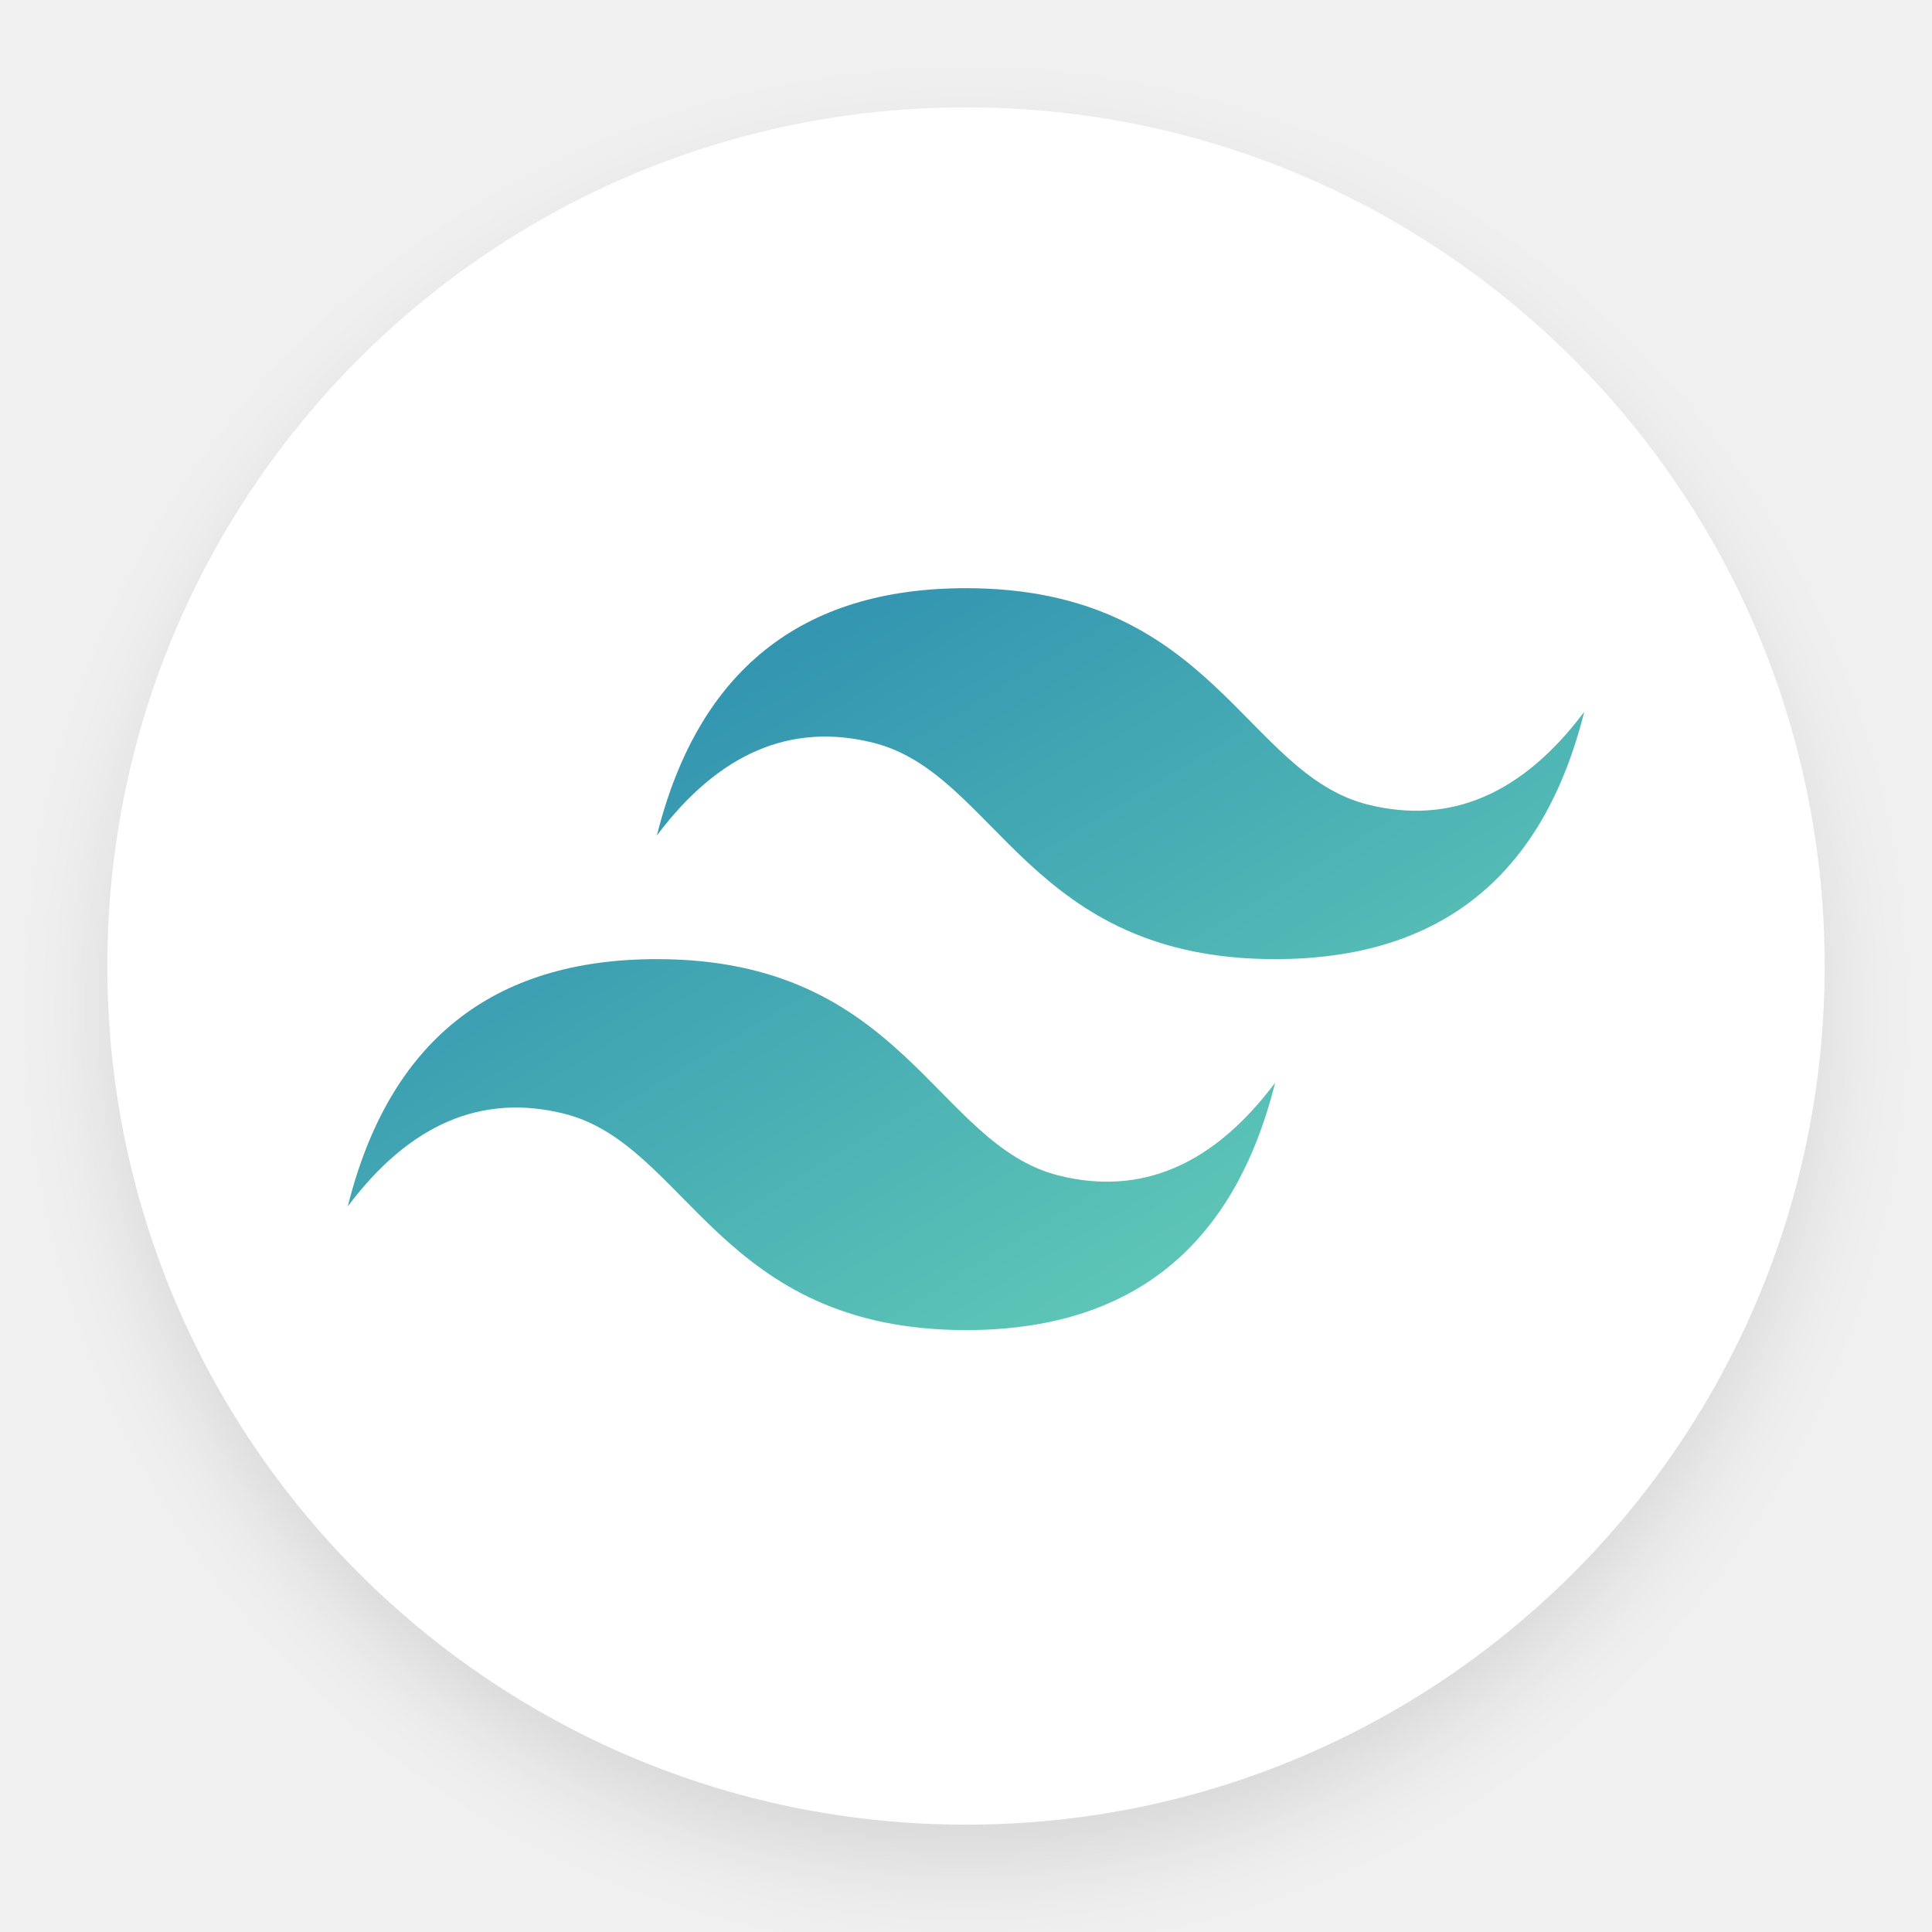
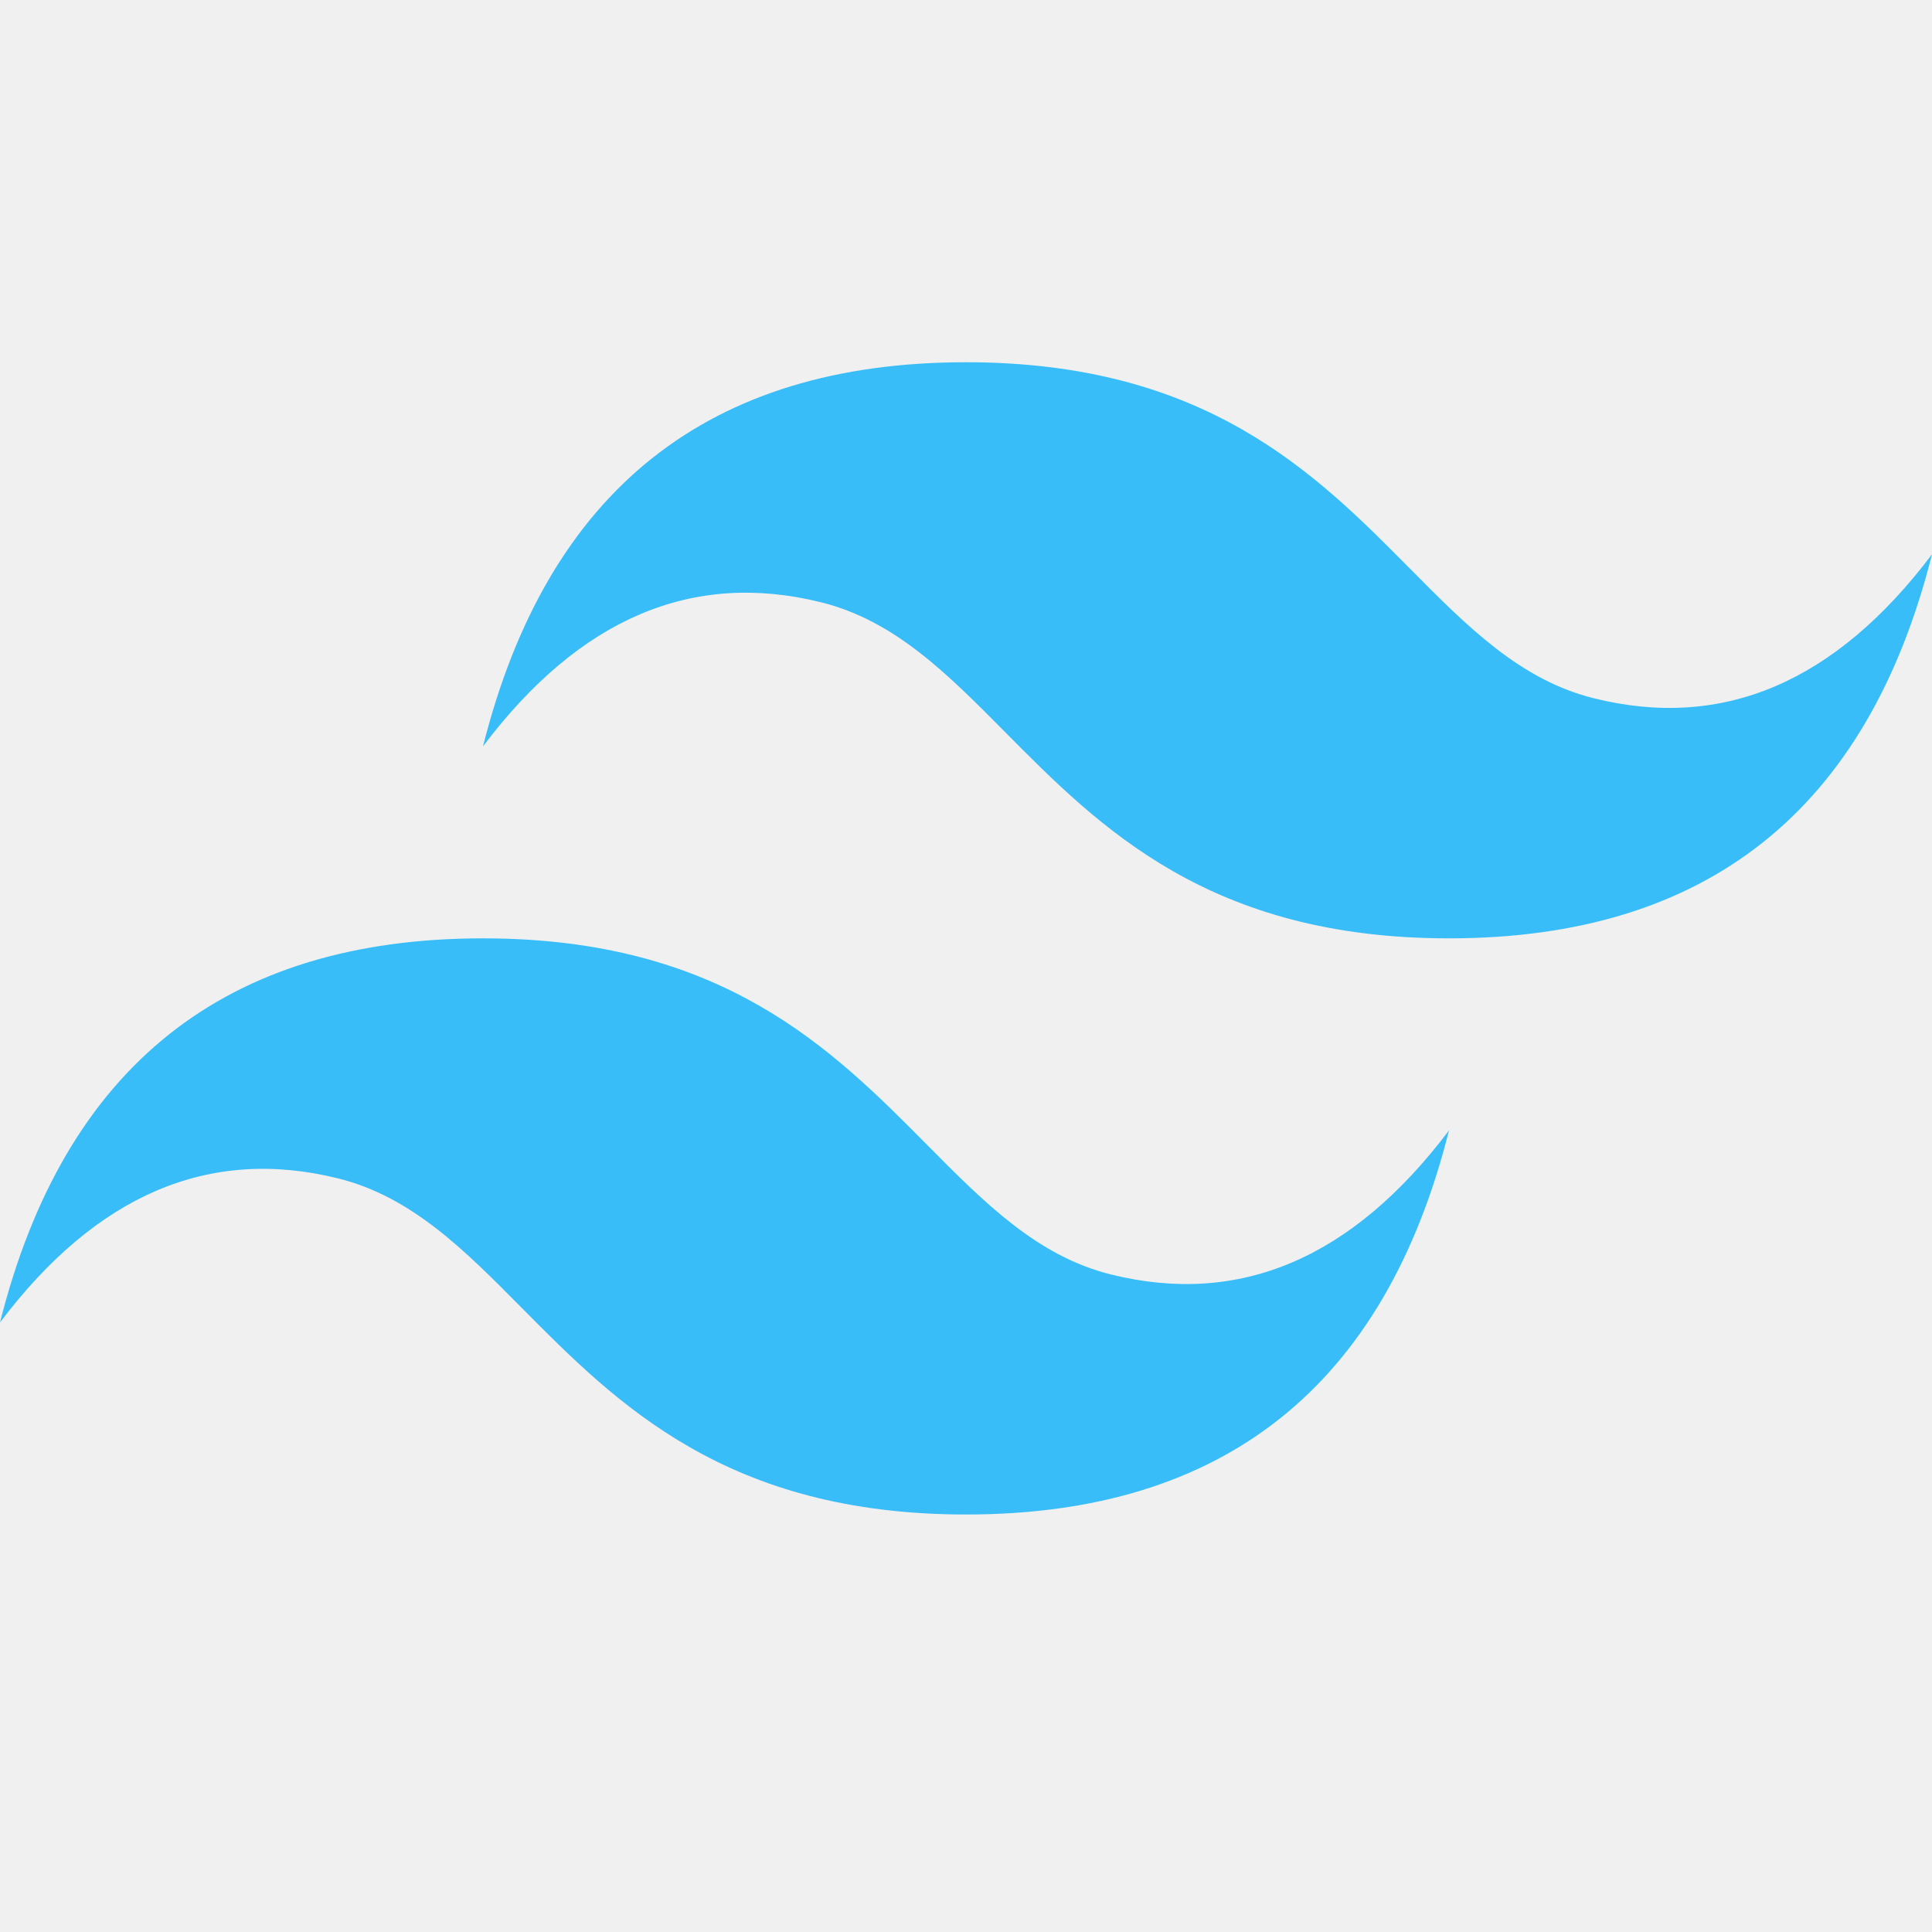
- <svg xmlns="http://www.w3.org/2000/svg" xmlns:xlink="http://www.w3.org/1999/xlink" class="mx-auto block h-24 mb-3" viewBox="0 0 90 90">
-   <defs>
-     <circle id="b" cx="40" cy="40" r="40" />
-     <filter x="-8.8%" y="-6.2%" width="117.5%" height="117.5%" filterUnits="objectBoundingBox" id="a">
-       <feOffset dy="2" in="SourceAlpha" result="shadowOffsetOuter1" />
-       <feGaussianBlur stdDeviation="2" in="shadowOffsetOuter1" result="shadowBlurOuter1" />
-       <feColorMatrix values="0 0 0 0 0 0 0 0 0 0 0 0 0 0 0 0 0 0 0.1 0" in="shadowBlurOuter1" />
-     </filter>
-     <linearGradient x1="0%" y1="0%" y2="100%" id="c">
-       <stop stop-color="#2383AE" offset="0%" />
-       <stop stop-color="#6DD7B9" offset="100%" />
-     </linearGradient>
-   </defs>
-   <g fill="none" fill-rule="evenodd">
-     <g transform="translate(5 5)">
-       <use fill="#000" filter="url(#a)" xlink:href="#b" />
-       <use fill="#FFF" xlink:href="#b" />
-     </g>
-     <path d="M25.6 33.92C27.52 26.24 32.32 22.4 40 22.4c11.52 0 12.96 8.64 18.72 10.08 3.84.96 7.2-.48 10.08-4.32-1.92 7.68-6.72 11.52-14.4 11.52-11.52 0-12.96-8.64-18.72-10.08-3.84-.96-7.2.48-10.08 4.32zM11.2 51.2c1.92-7.68 6.72-11.52 14.4-11.52 11.52 0 12.96 8.64 18.72 10.08 3.84.96 7.2-.48 10.08-4.32-1.92 7.68-6.72 11.52-14.4 11.52-11.52 0-12.96-8.64-18.72-10.08-3.84-.96-7.2.48-10.08 4.32z" fill="url(#c)" transform="translate(5 5)" />
-   </g>
+ <svg xmlns="http://www.w3.org/2000/svg" width="32" height="32" viewBox="0 0 32 32" fill="none">
+   <path fill-rule="evenodd" clip-rule="evenodd" d="M16 6C11.733 6 9.067 8.121 8 12.362C9.6 10.241 11.467 9.446 13.6 9.976C14.817 10.278 15.687 11.156 16.65 12.128C18.219 13.711 20.035 15.542 24 15.542C28.267 15.542 30.933 13.422 32 9.181C30.4 11.302 28.534 12.097 26.401 11.566C25.183 11.264 24.312 10.386 23.35 9.415C21.781 7.831 19.966 6 16 6ZM8 15.542C3.733 15.542 1.067 17.663 0 21.904C1.6 19.784 3.467 18.989 5.6 19.518C6.817 19.821 7.688 20.699 8.65 21.671C10.219 23.253 12.034 25.085 16 25.085C20.267 25.085 22.934 22.965 24 18.723C22.4 20.844 20.533 21.639 18.4 21.109C17.183 20.806 16.313 19.929 15.35 18.957C13.781 17.375 11.965 15.542 8 15.542V15.542Z" fill="#38BDF8" />
</svg>
